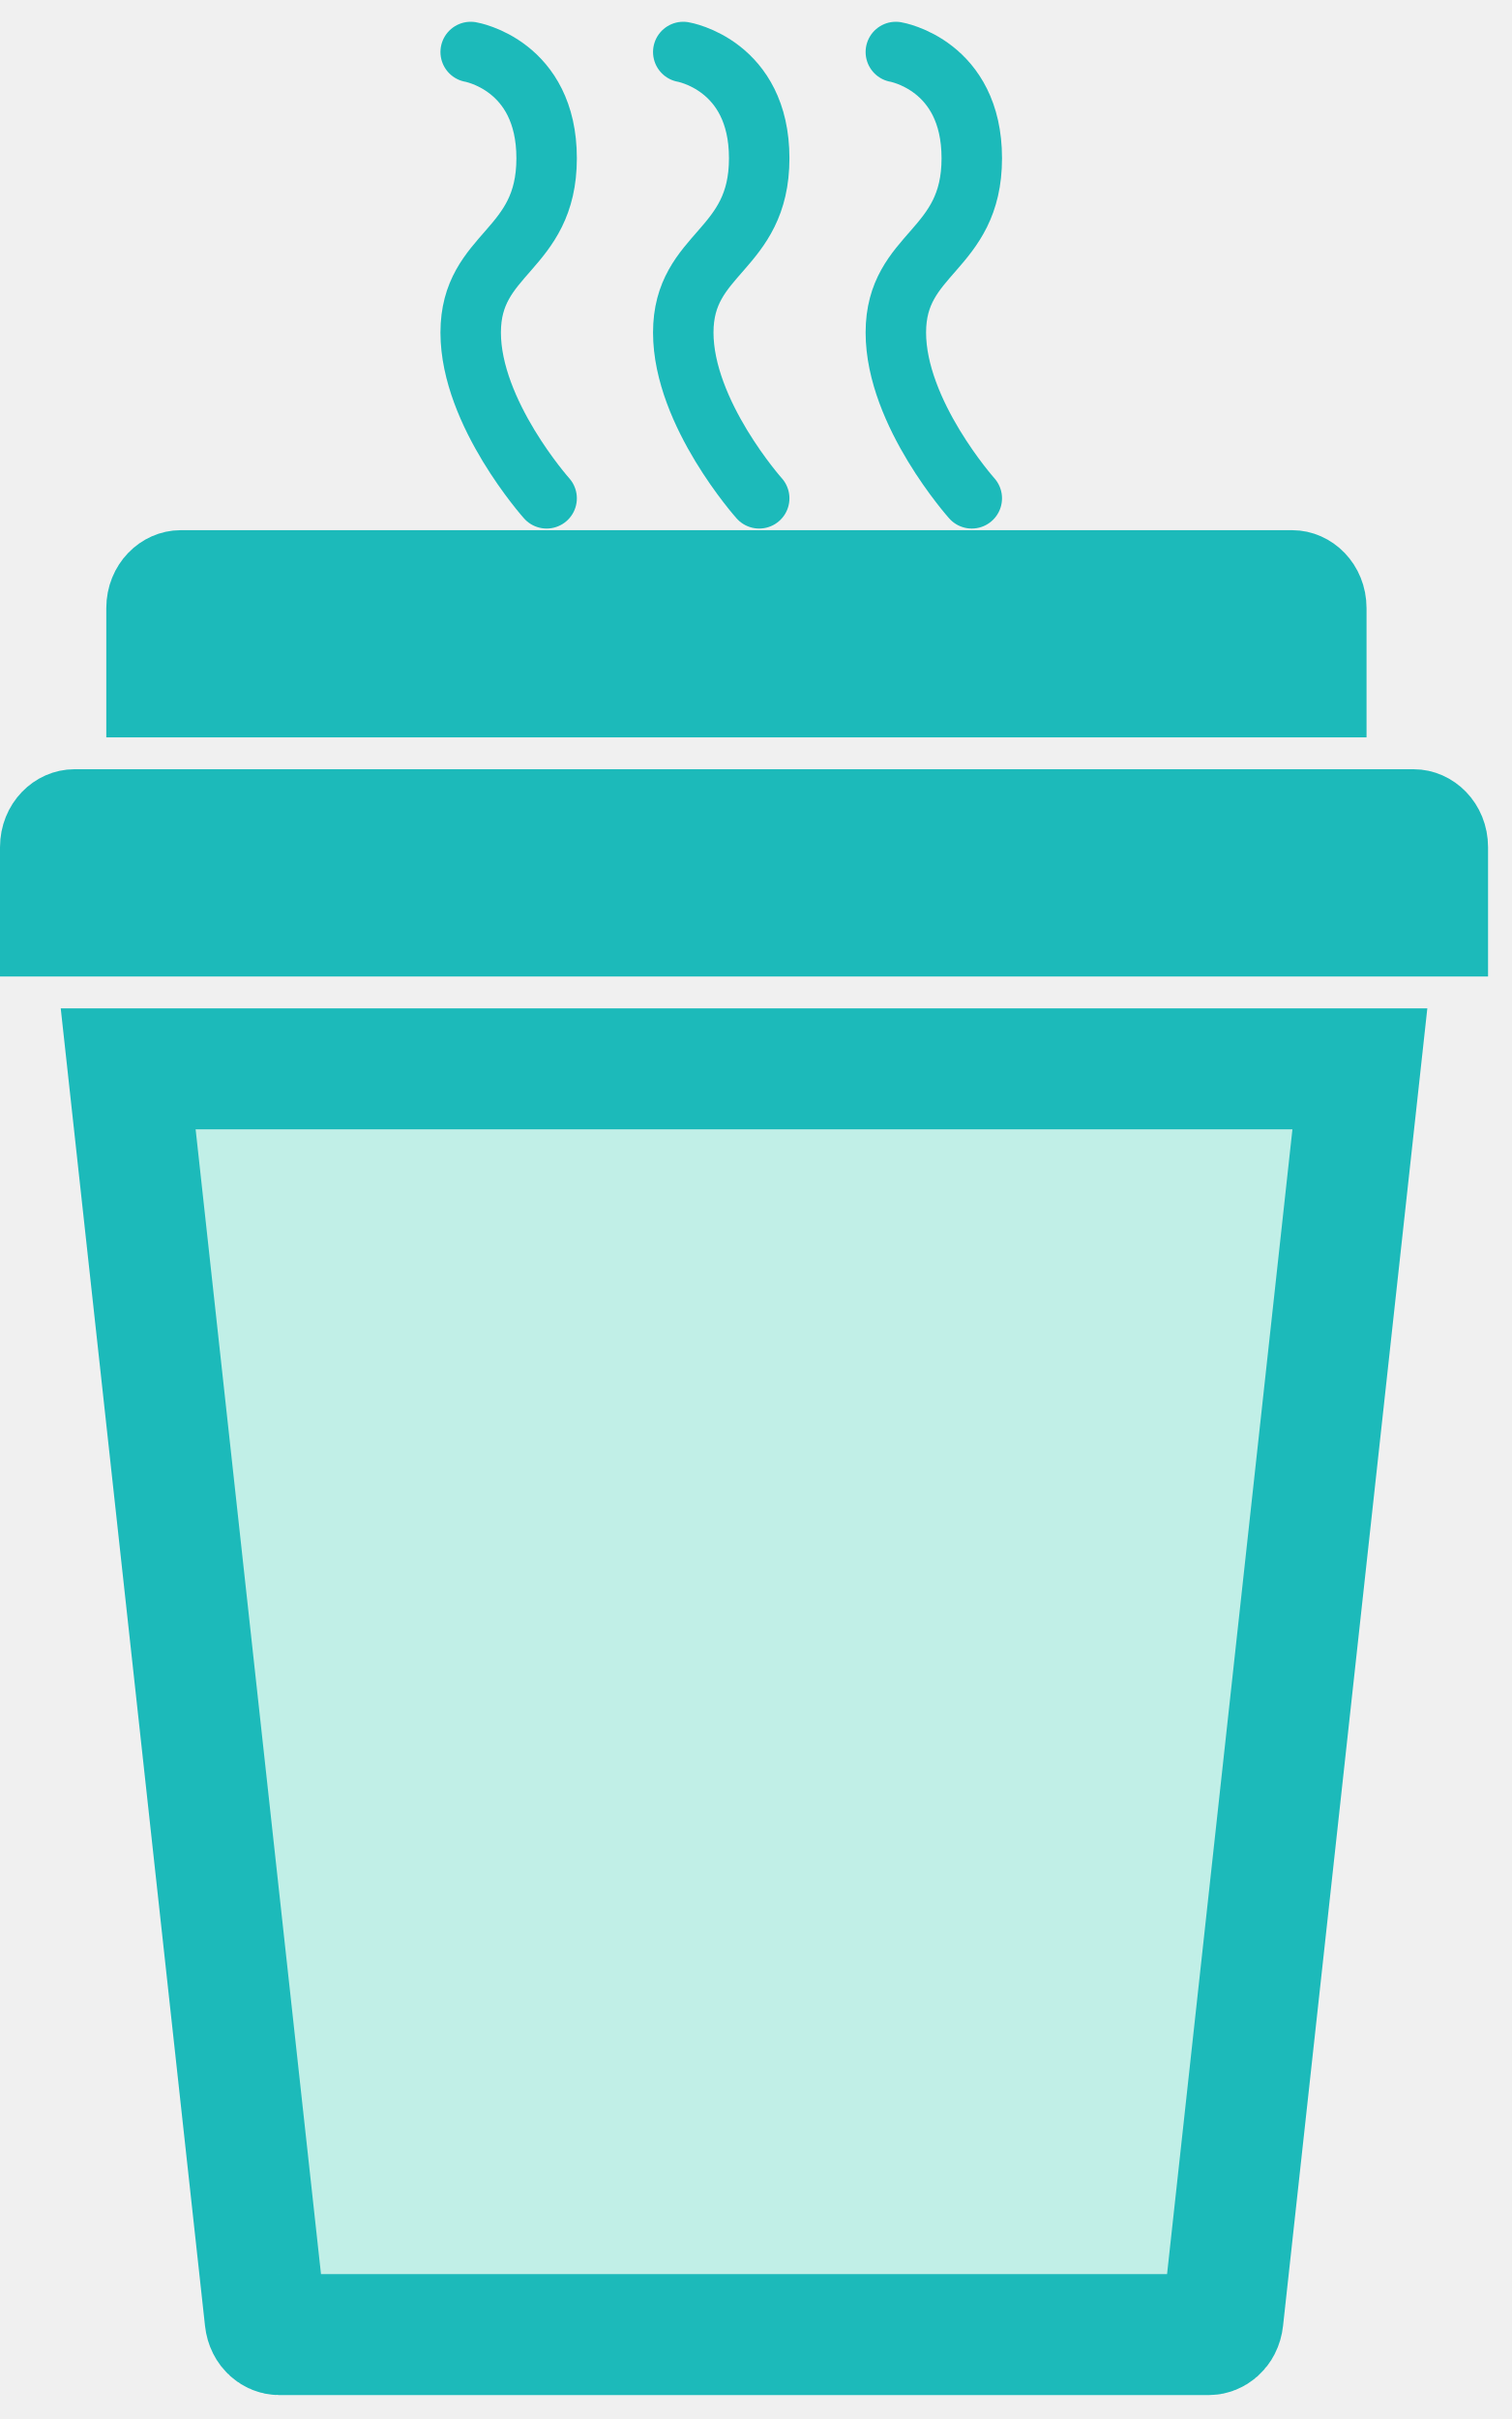
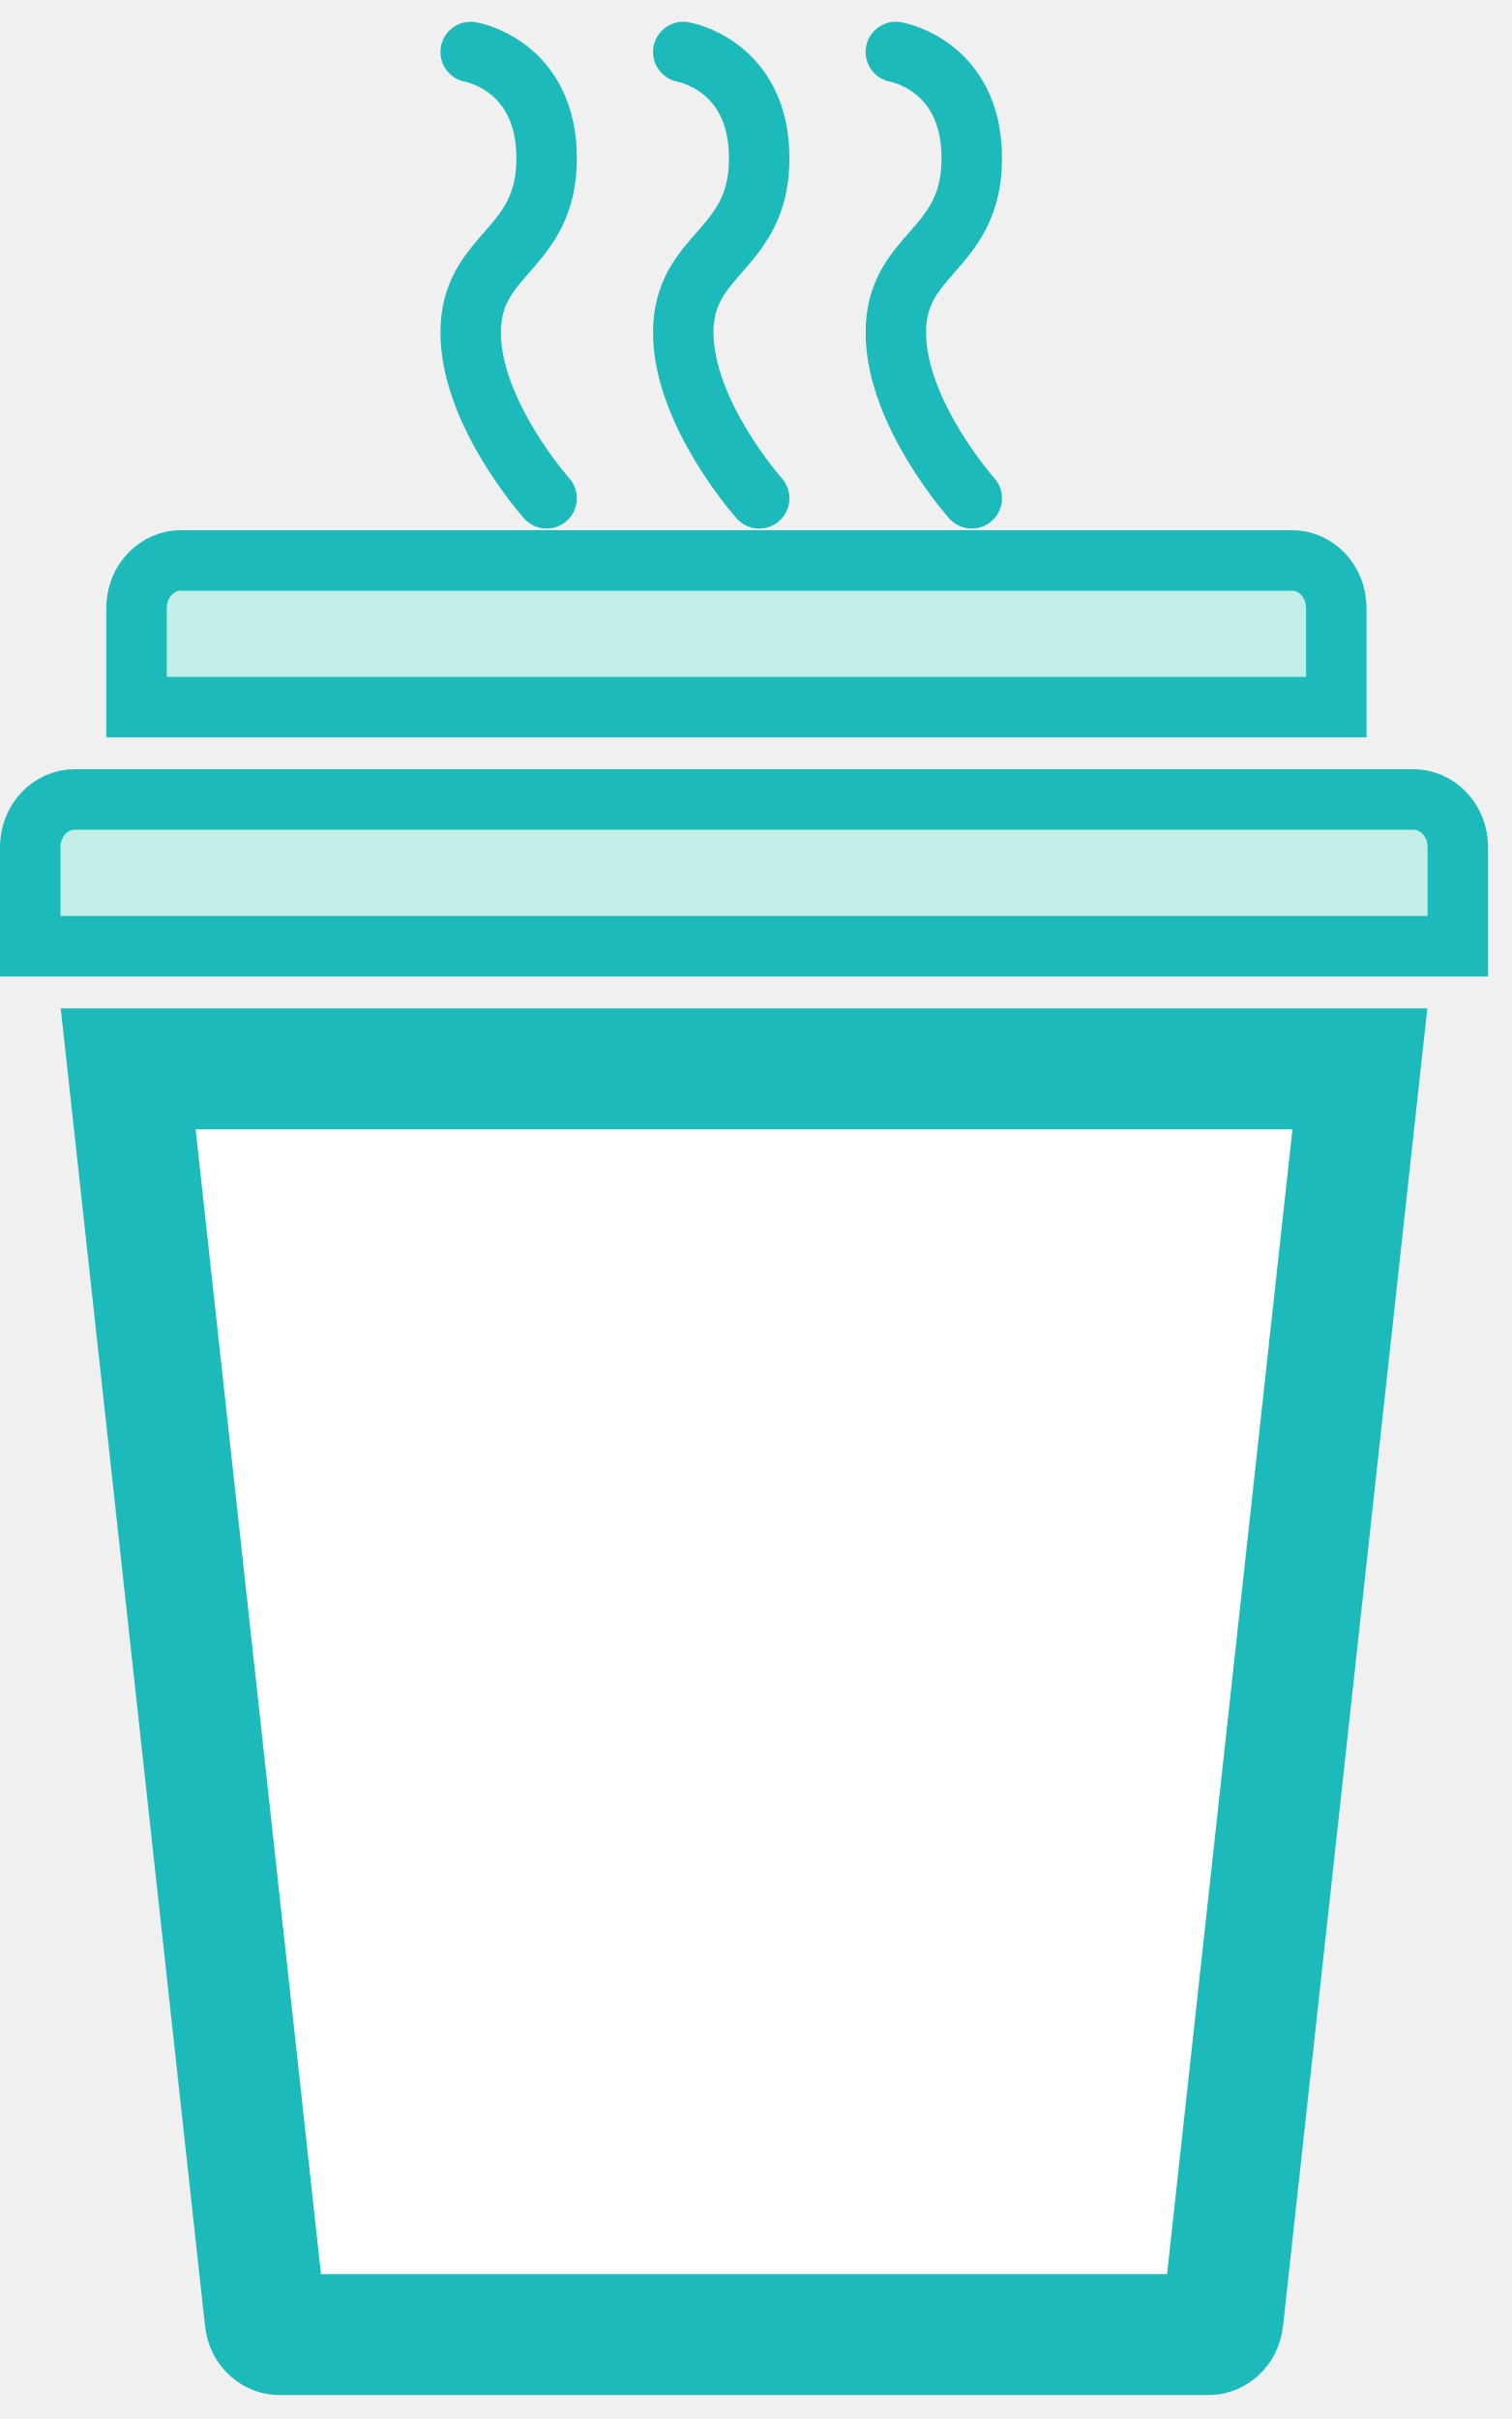
<svg xmlns="http://www.w3.org/2000/svg" width="25" height="40" viewBox="0 0 25 40" fill="none">
-   <path d="M2.12 17.674H22.492L20.227 38.352L20.227 38.352C20.207 38.535 20.076 38.604 19.999 38.604H4.612C4.535 38.604 4.405 38.535 4.385 38.352L2.12 17.674Z" fill="#C1EFE7" stroke="#1CBABA" stroke-width="2" />
-   <path d="M0.5 14.011C0.5 13.551 0.849 13.22 1.23 13.22H23.382C23.762 13.22 24.112 13.551 24.112 14.011V15.647H0.5V14.011Z" fill="#1CBABA" stroke="#1CBABA" />
-   <path d="M2.258 10.057C2.258 9.598 2.607 9.267 2.987 9.267H21.373C21.753 9.267 22.102 9.598 22.102 10.057V11.693H2.258V10.057Z" fill="#1CBABA" stroke="#1CBABA" />
-   <path d="M7.785 0.86C7.785 0.86 9.041 1.071 9.041 2.617C9.041 4.163 7.785 4.163 7.785 5.499C7.785 6.834 9.041 8.24 9.041 8.24" stroke="#1CBABA" stroke-linecap="round" stroke-linejoin="round" />
-   <path d="M11.301 0.86C11.301 0.86 12.557 1.071 12.557 2.617C12.557 4.163 11.301 4.163 11.301 5.499C11.301 6.834 12.557 8.24 12.557 8.24" stroke="#1CBABA" stroke-linecap="round" stroke-linejoin="round" />
-   <path d="M14.817 0.86C14.817 0.86 16.073 1.071 16.073 2.617C16.073 4.163 14.817 4.163 14.817 5.499C14.817 6.834 16.073 8.24 16.073 8.24" stroke="#1CBABA" stroke-linecap="round" stroke-linejoin="round" />
+   <g clip-path="url(#clip0_1088_9)">
+     <path d="M2.12 17.674H22.492L20.227 38.352L20.227 38.352C20.207 38.535 20.076 38.604 19.999 38.604H4.612C4.535 38.604 4.405 38.535 4.385 38.352L2.12 17.674Z" fill="white" stroke="#1CBABA" stroke-width="2" />
+     <path d="M0.5 14.011C0.5 13.551 0.849 13.22 1.23 13.22H23.382C23.762 13.22 24.112 13.551 24.112 14.011V15.647H0.5V14.011Z" fill="#C1EFE7" stroke="#1CBABA" />
+     <path d="M2.258 10.057C2.258 9.598 2.607 9.267 2.987 9.267H21.373C21.753 9.267 22.102 9.598 22.102 10.057V11.693H2.258V10.057Z" fill="#C1EFE7" stroke="#1CBABA" />
+     <path d="M7.785 0.86C7.785 0.86 9.041 1.071 9.041 2.617C9.041 4.163 7.785 4.163 7.785 5.499C7.785 6.834 9.041 8.24 9.041 8.24" stroke="#1CBABA" stroke-linecap="round" stroke-linejoin="round" />
+     <path d="M11.301 0.86C11.301 0.86 12.557 1.071 12.557 2.617C12.557 4.163 11.301 4.163 11.301 5.499C11.301 6.834 12.557 8.24 12.557 8.24" stroke="#1CBABA" stroke-linecap="round" stroke-linejoin="round" />
+     <path d="M14.817 0.86C14.817 0.86 16.073 1.071 16.073 2.617C16.073 4.163 14.817 4.163 14.817 5.499C14.817 6.834 16.073 8.24 16.073 8.24" stroke="#1CBABA" stroke-linecap="round" stroke-linejoin="round" />
+   </g>
+   <defs>
+     <clipPath id="clip0_1088_9">
+       <rect width="25" height="40" fill="white" />
+     </clipPath>
+   </defs>
</svg>
